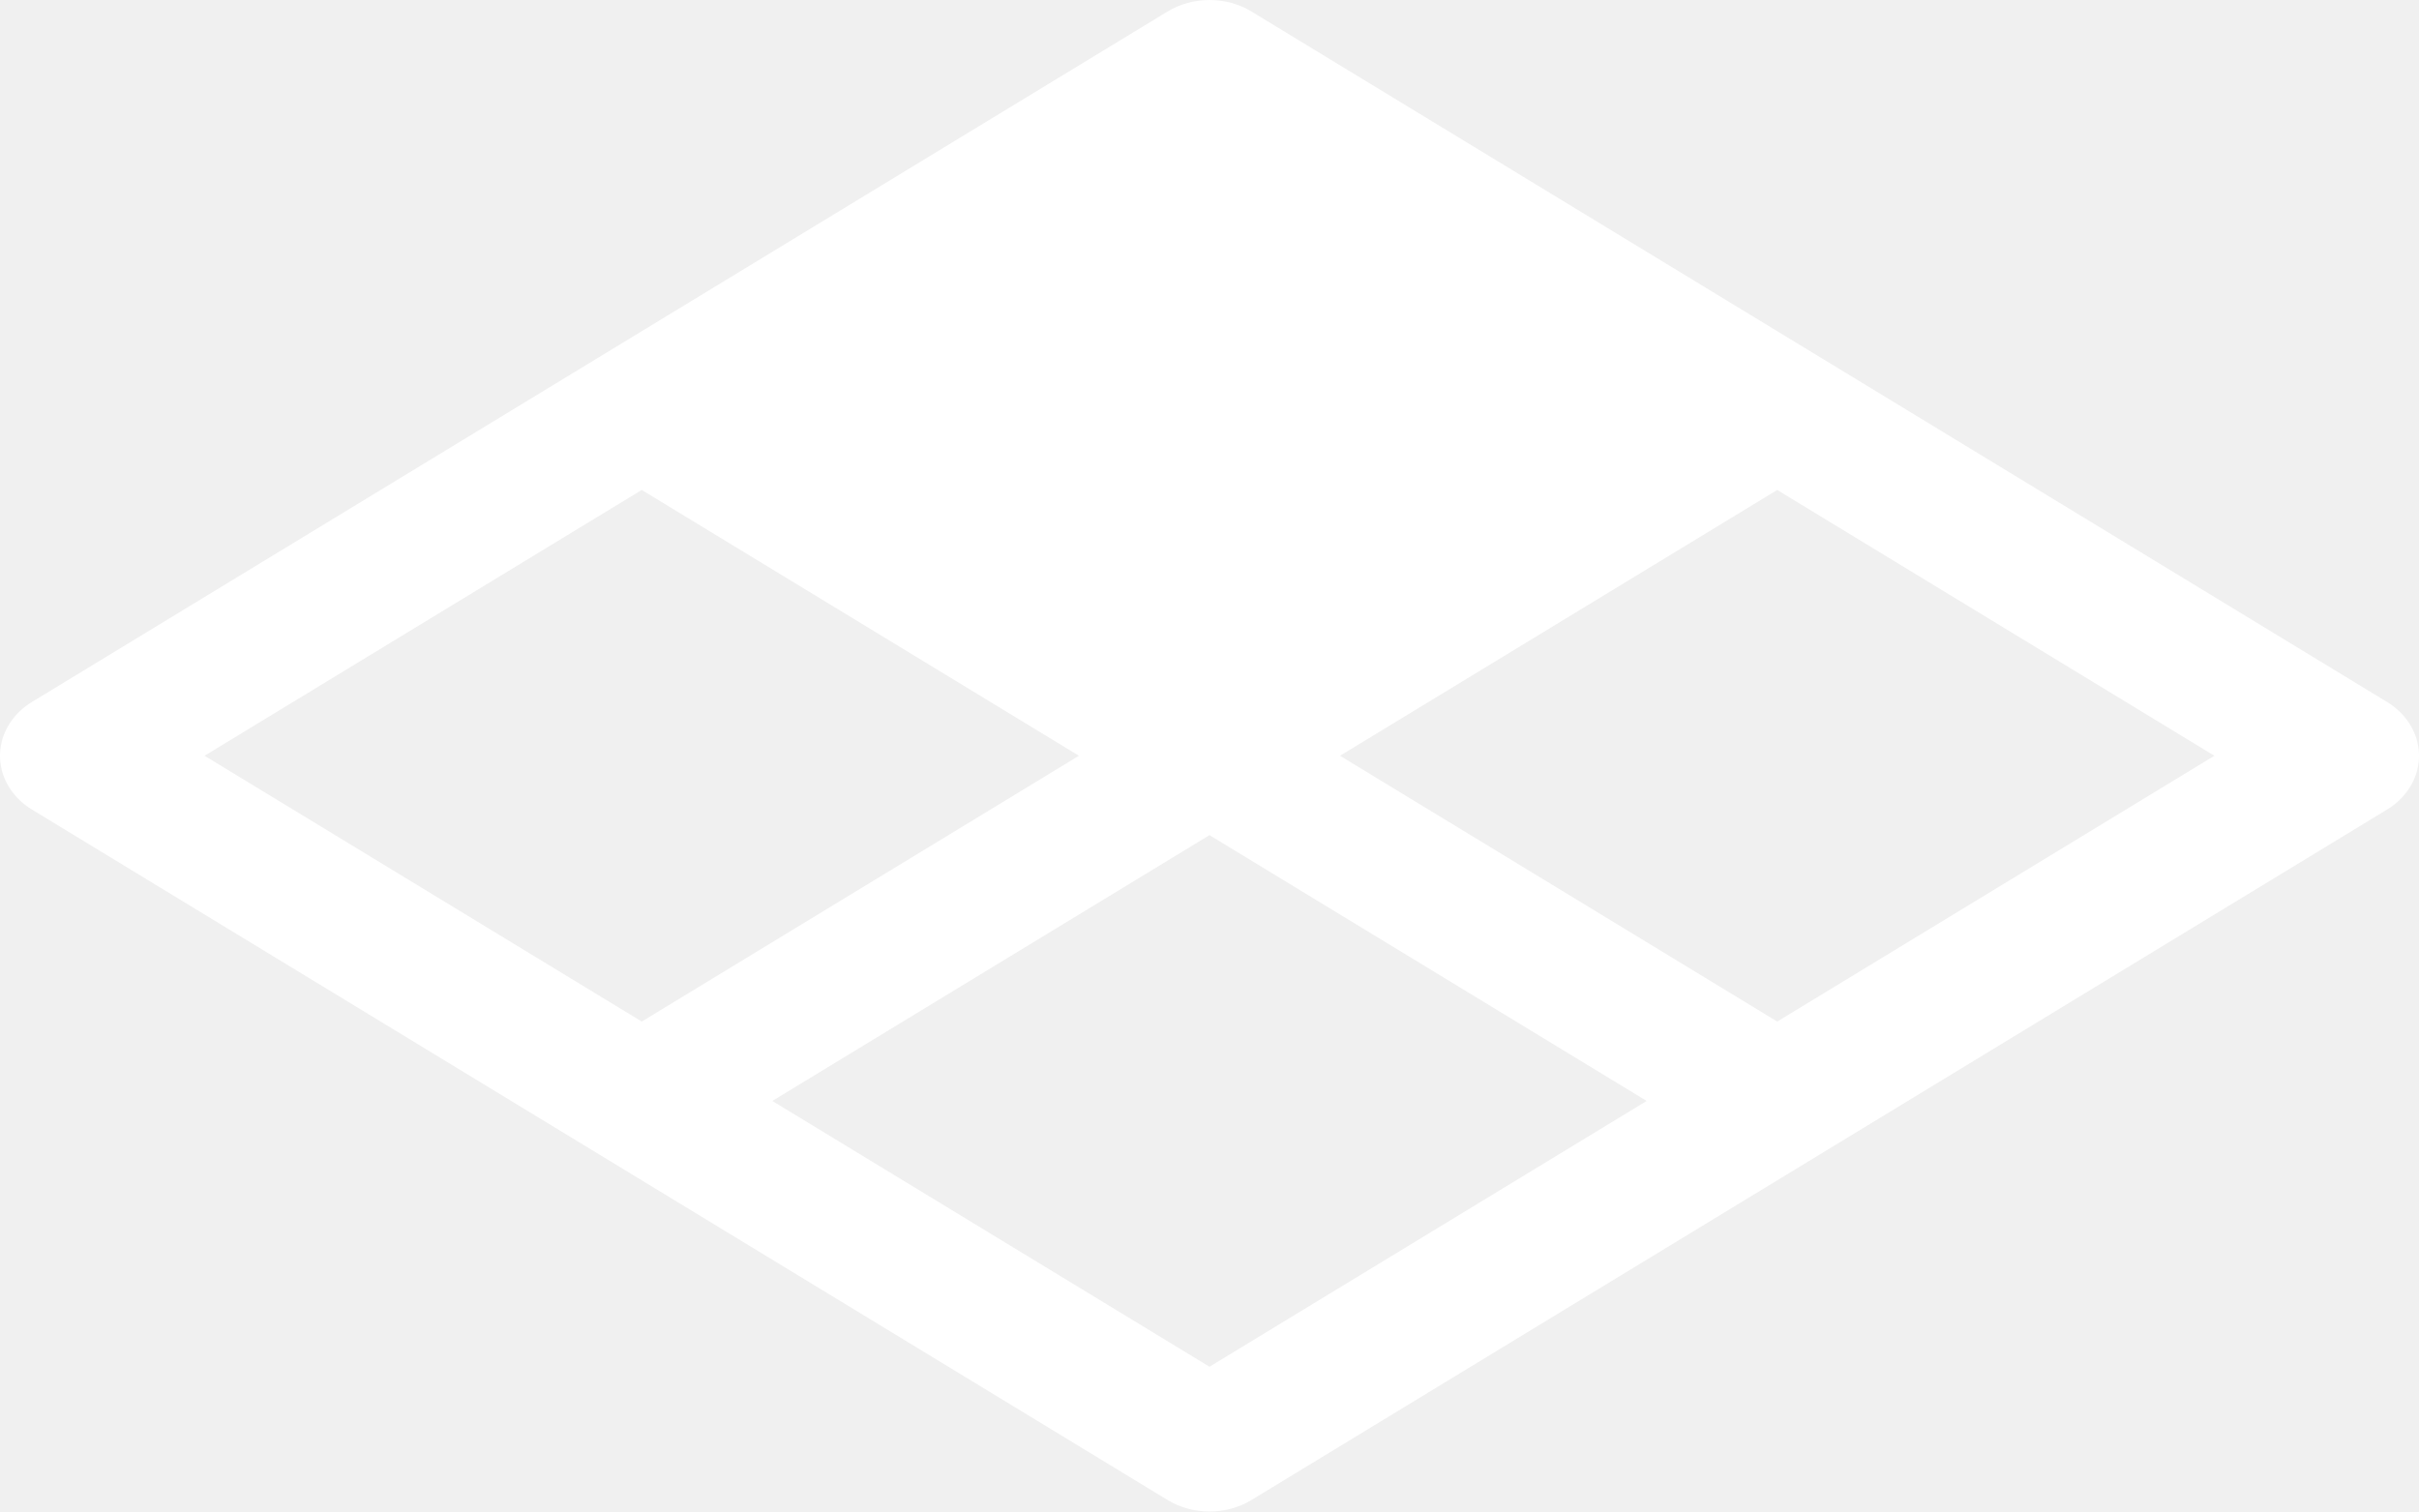
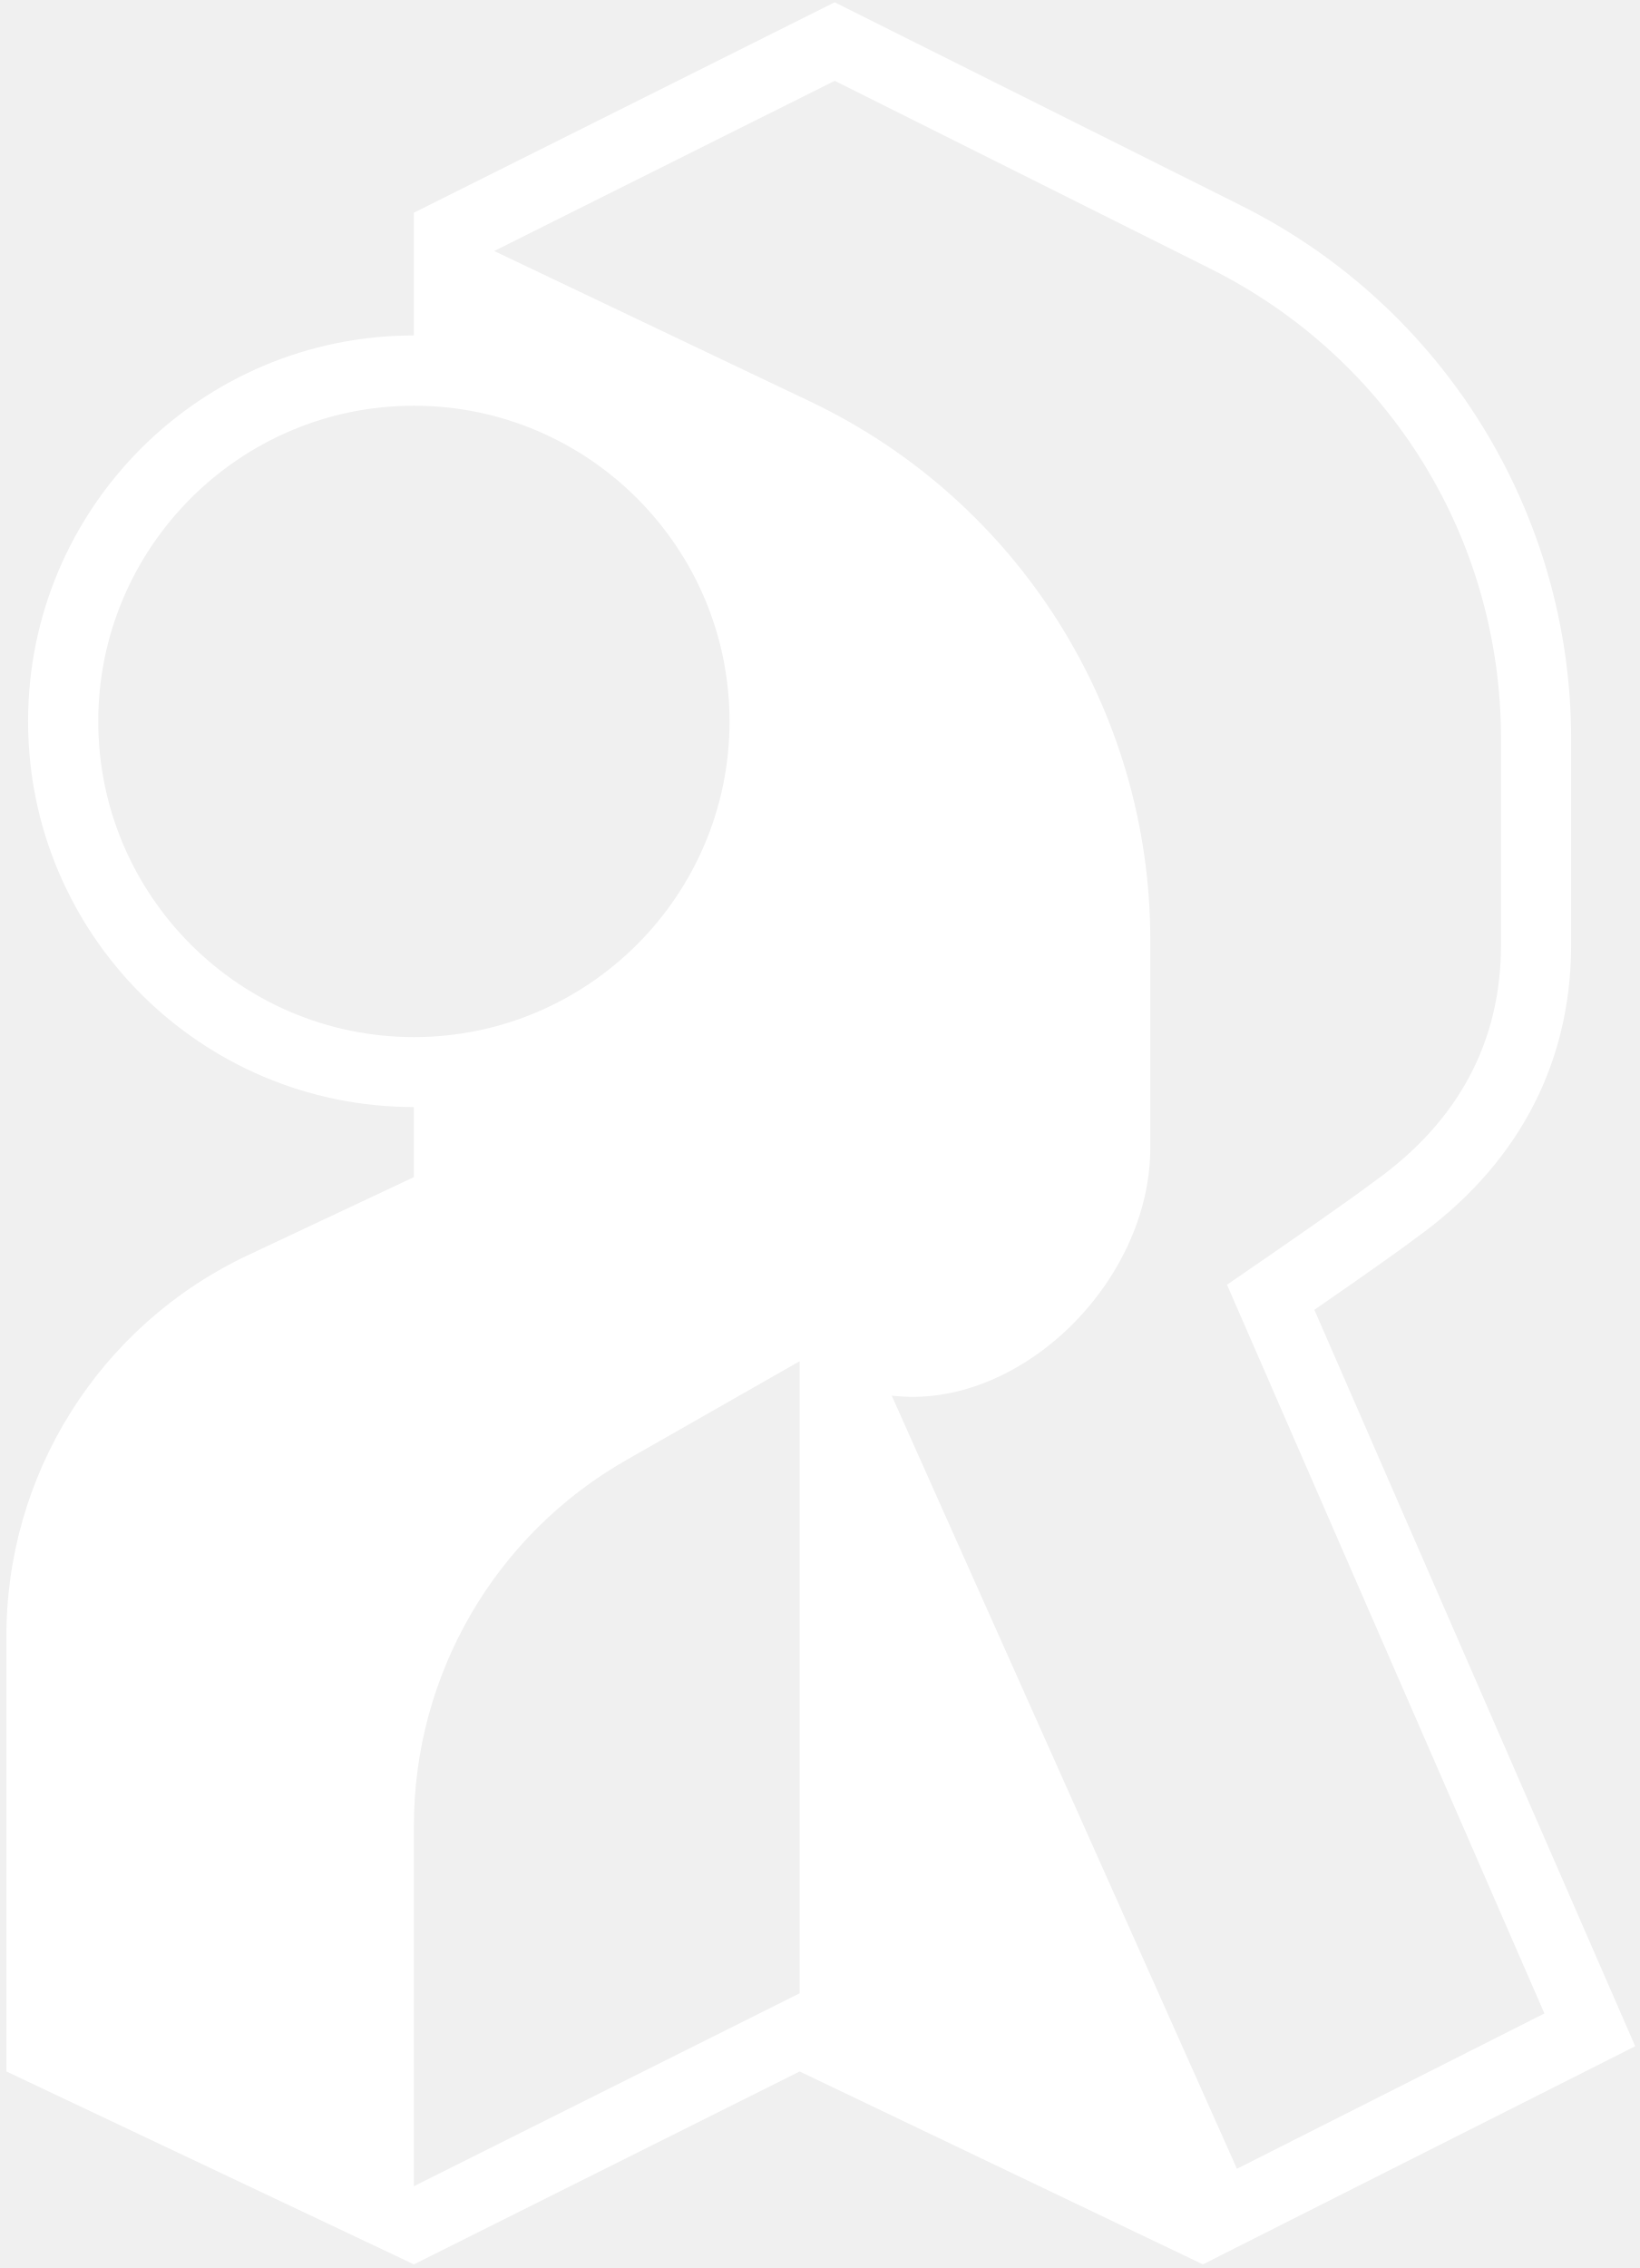
- <svg xmlns="http://www.w3.org/2000/svg" width="56" height="35" viewBox="0 0 56 35" fill="none">
-   <path fill-rule="evenodd" clip-rule="evenodd" d="M27.029 0.267L0.742 16.253C0.727 16.262 0.713 16.271 0.699 16.28L0.678 16.294L0.657 16.308L0.637 16.323L0.616 16.337L0.596 16.352L0.577 16.367L0.557 16.383L0.538 16.398L0.519 16.414L0.501 16.43L0.483 16.447L0.465 16.463L0.447 16.48L0.43 16.497L0.413 16.514L0.396 16.532L0.38 16.549L0.364 16.567L0.348 16.585L0.333 16.603L0.318 16.622L0.303 16.64L0.289 16.659L0.275 16.678L0.261 16.697L0.247 16.717L0.234 16.736L0.221 16.756L0.209 16.776L0.197 16.796L0.185 16.816L0.174 16.836L0.163 16.857L0.152 16.877L0.141 16.898L0.131 16.919L0.122 16.94L0.112 16.961L0.103 16.982L0.095 17.004L0.086 17.025L0.078 17.047L0.071 17.069L0.064 17.091L0.057 17.113L0.051 17.135L0.045 17.157L0.039 17.179L0.034 17.202L0.029 17.224L0.024 17.247L0.02 17.269L0.016 17.292L0.013 17.315L0.01 17.338L0.007 17.361L0.005 17.384L0.003 17.407L0.002 17.43L0.001 17.453L0 17.477L0 17.5L0 17.523L0.001 17.547L0.002 17.57L0.003 17.593L0.005 17.616L0.007 17.639L0.01 17.662L0.013 17.685L0.016 17.708L0.02 17.731L0.024 17.753L0.029 17.776L0.034 17.798L0.039 17.821L0.045 17.843L0.051 17.865L0.057 17.887L0.064 17.91L0.071 17.931L0.078 17.953L0.086 17.975L0.095 17.996L0.103 18.018L0.112 18.039L0.122 18.06L0.131 18.081L0.141 18.102L0.152 18.123L0.163 18.143L0.174 18.164L0.185 18.184L0.197 18.204L0.209 18.224L0.221 18.244L0.234 18.264L0.247 18.283L0.261 18.303L0.275 18.322L0.289 18.341L0.303 18.36L0.318 18.378L0.333 18.397L0.348 18.415L0.364 18.433L0.38 18.451L0.396 18.468L0.413 18.486L0.43 18.503L0.447 18.52L0.465 18.537L0.483 18.553L0.501 18.57L0.519 18.586L0.538 18.602L0.557 18.617L0.577 18.633L0.596 18.648L0.616 18.663L0.637 18.677L0.657 18.692L0.678 18.706L0.699 18.72L0.72 18.734L0.742 18.747L27.029 34.733C27.614 35.089 28.387 35.089 28.972 34.733L55.258 18.747L55.28 18.734L55.301 18.72L55.322 18.706L55.343 18.692L55.364 18.677L55.384 18.663L55.404 18.648L55.423 18.633L55.443 18.617L55.462 18.602L55.48 18.586L55.499 18.57L55.517 18.553L55.535 18.537L55.553 18.52L55.57 18.503L55.587 18.486L55.604 18.468L55.62 18.451L55.636 18.433L55.652 18.415L55.667 18.397L55.682 18.378L55.697 18.36L55.712 18.341L55.726 18.322L55.739 18.303L55.753 18.283L55.766 18.264L55.779 18.244L55.791 18.224L55.803 18.204L55.815 18.184L55.827 18.164L55.838 18.143L55.848 18.123L55.859 18.102L55.869 18.081L55.878 18.06L55.888 18.039L55.897 18.018L55.905 17.996L55.914 17.975L55.922 17.953L55.929 17.931L55.936 17.91L55.943 17.887L55.95 17.865L55.955 17.843L55.961 17.821L55.966 17.798L55.971 17.776L55.976 17.753L55.98 17.731L55.984 17.708L55.987 17.685L55.99 17.662L55.993 17.639L55.995 17.616L55.997 17.593L55.998 17.57L55.999 17.547L56 17.523L56 17.5L56 17.477L55.999 17.453L55.998 17.43L55.997 17.407L55.995 17.384L55.993 17.361L55.99 17.338L55.989 17.326C55.986 17.302 55.982 17.278 55.977 17.255L55.976 17.247L55.971 17.224L55.966 17.202L55.961 17.179L55.955 17.157L55.95 17.135L55.943 17.113L55.936 17.091L55.929 17.069L55.922 17.047L55.914 17.025L55.905 17.004L55.897 16.982L55.888 16.961L55.878 16.94L55.869 16.919L55.859 16.898L55.848 16.877L55.838 16.857L55.827 16.836L55.815 16.816L55.803 16.796L55.791 16.776L55.779 16.756L55.766 16.736L55.753 16.717L55.739 16.697L55.726 16.678L55.712 16.659L55.697 16.64L55.682 16.622L55.667 16.603L55.652 16.585L55.636 16.567L55.62 16.549L55.604 16.532L55.587 16.514L55.57 16.497L55.553 16.48L55.535 16.463L55.517 16.447L55.499 16.43L55.48 16.414L55.462 16.398L55.443 16.383L55.423 16.367L55.404 16.352L55.384 16.337L55.364 16.323L55.343 16.308L55.322 16.294L55.301 16.28L55.28 16.266L55.258 16.253L28.972 0.267C28.387 -0.089 27.614 -0.089 27.029 0.267ZM38.121 25.493L28 19.338L17.879 25.493L28 31.648L38.121 25.493ZM41.143 11.345L51.264 17.5L41.143 23.655L31.022 17.5L41.143 11.345ZM14.857 11.345L13.56 12.133L4.736 17.5L14.857 23.655L24.978 17.5L14.857 11.345Z" fill="#FFF" />
+ <svg xmlns="http://www.w3.org/2000/svg" width="206" height="285" viewBox="0 0 206 285" fill="none">
+   <path d="M205.508 257.133L165.188 164.593C165.188 164.593 174.458 158.213 177.918 155.593C190.088 146.883 197.418 134.483 197.458 118.813V92.883C197.458 64.503 181.428 38.563 156.038 25.863L104.898 0.293L52.008 26.733V42.153C53.068 42.153 53.068 42.153 52.008 42.153C25.228 42.153 3.528 63.863 3.528 90.633C3.528 117.403 25.238 139.113 52.008 139.113V147.923L31.178 157.723C12.468 166.523 0.608 185.413 0.808 206.083V260.303L51.958 284.513L52.018 284.543L100.498 260.303L151.178 284.543L205.508 257.133V257.133ZM104.908 10.153L152.098 33.753C174.638 45.023 188.648 67.683 188.648 92.883V118.783C188.618 130.943 183.278 140.913 172.788 148.413L172.688 148.483L172.598 148.553C169.328 151.023 160.278 157.263 160.188 157.323L154.208 161.443L194.098 253.013L155.458 272.533L112.068 175.373C127.988 177.303 144.568 161.253 144.568 144.213V118.123C144.568 89.223 127.948 62.903 101.858 50.473L62.108 31.543L104.908 10.153ZM52.018 229.413C52.018 210.393 62.238 192.833 78.778 183.433L100.448 171.083L100.498 171.103V250.483L52.018 274.723V229.413ZM12.348 90.653C12.348 68.783 30.138 50.983 52.018 50.983C73.898 50.983 91.688 68.773 91.688 90.653C91.688 112.533 73.898 130.323 52.018 130.323C30.138 130.323 12.348 112.523 12.348 90.653Z" fill="white" />
</svg>
